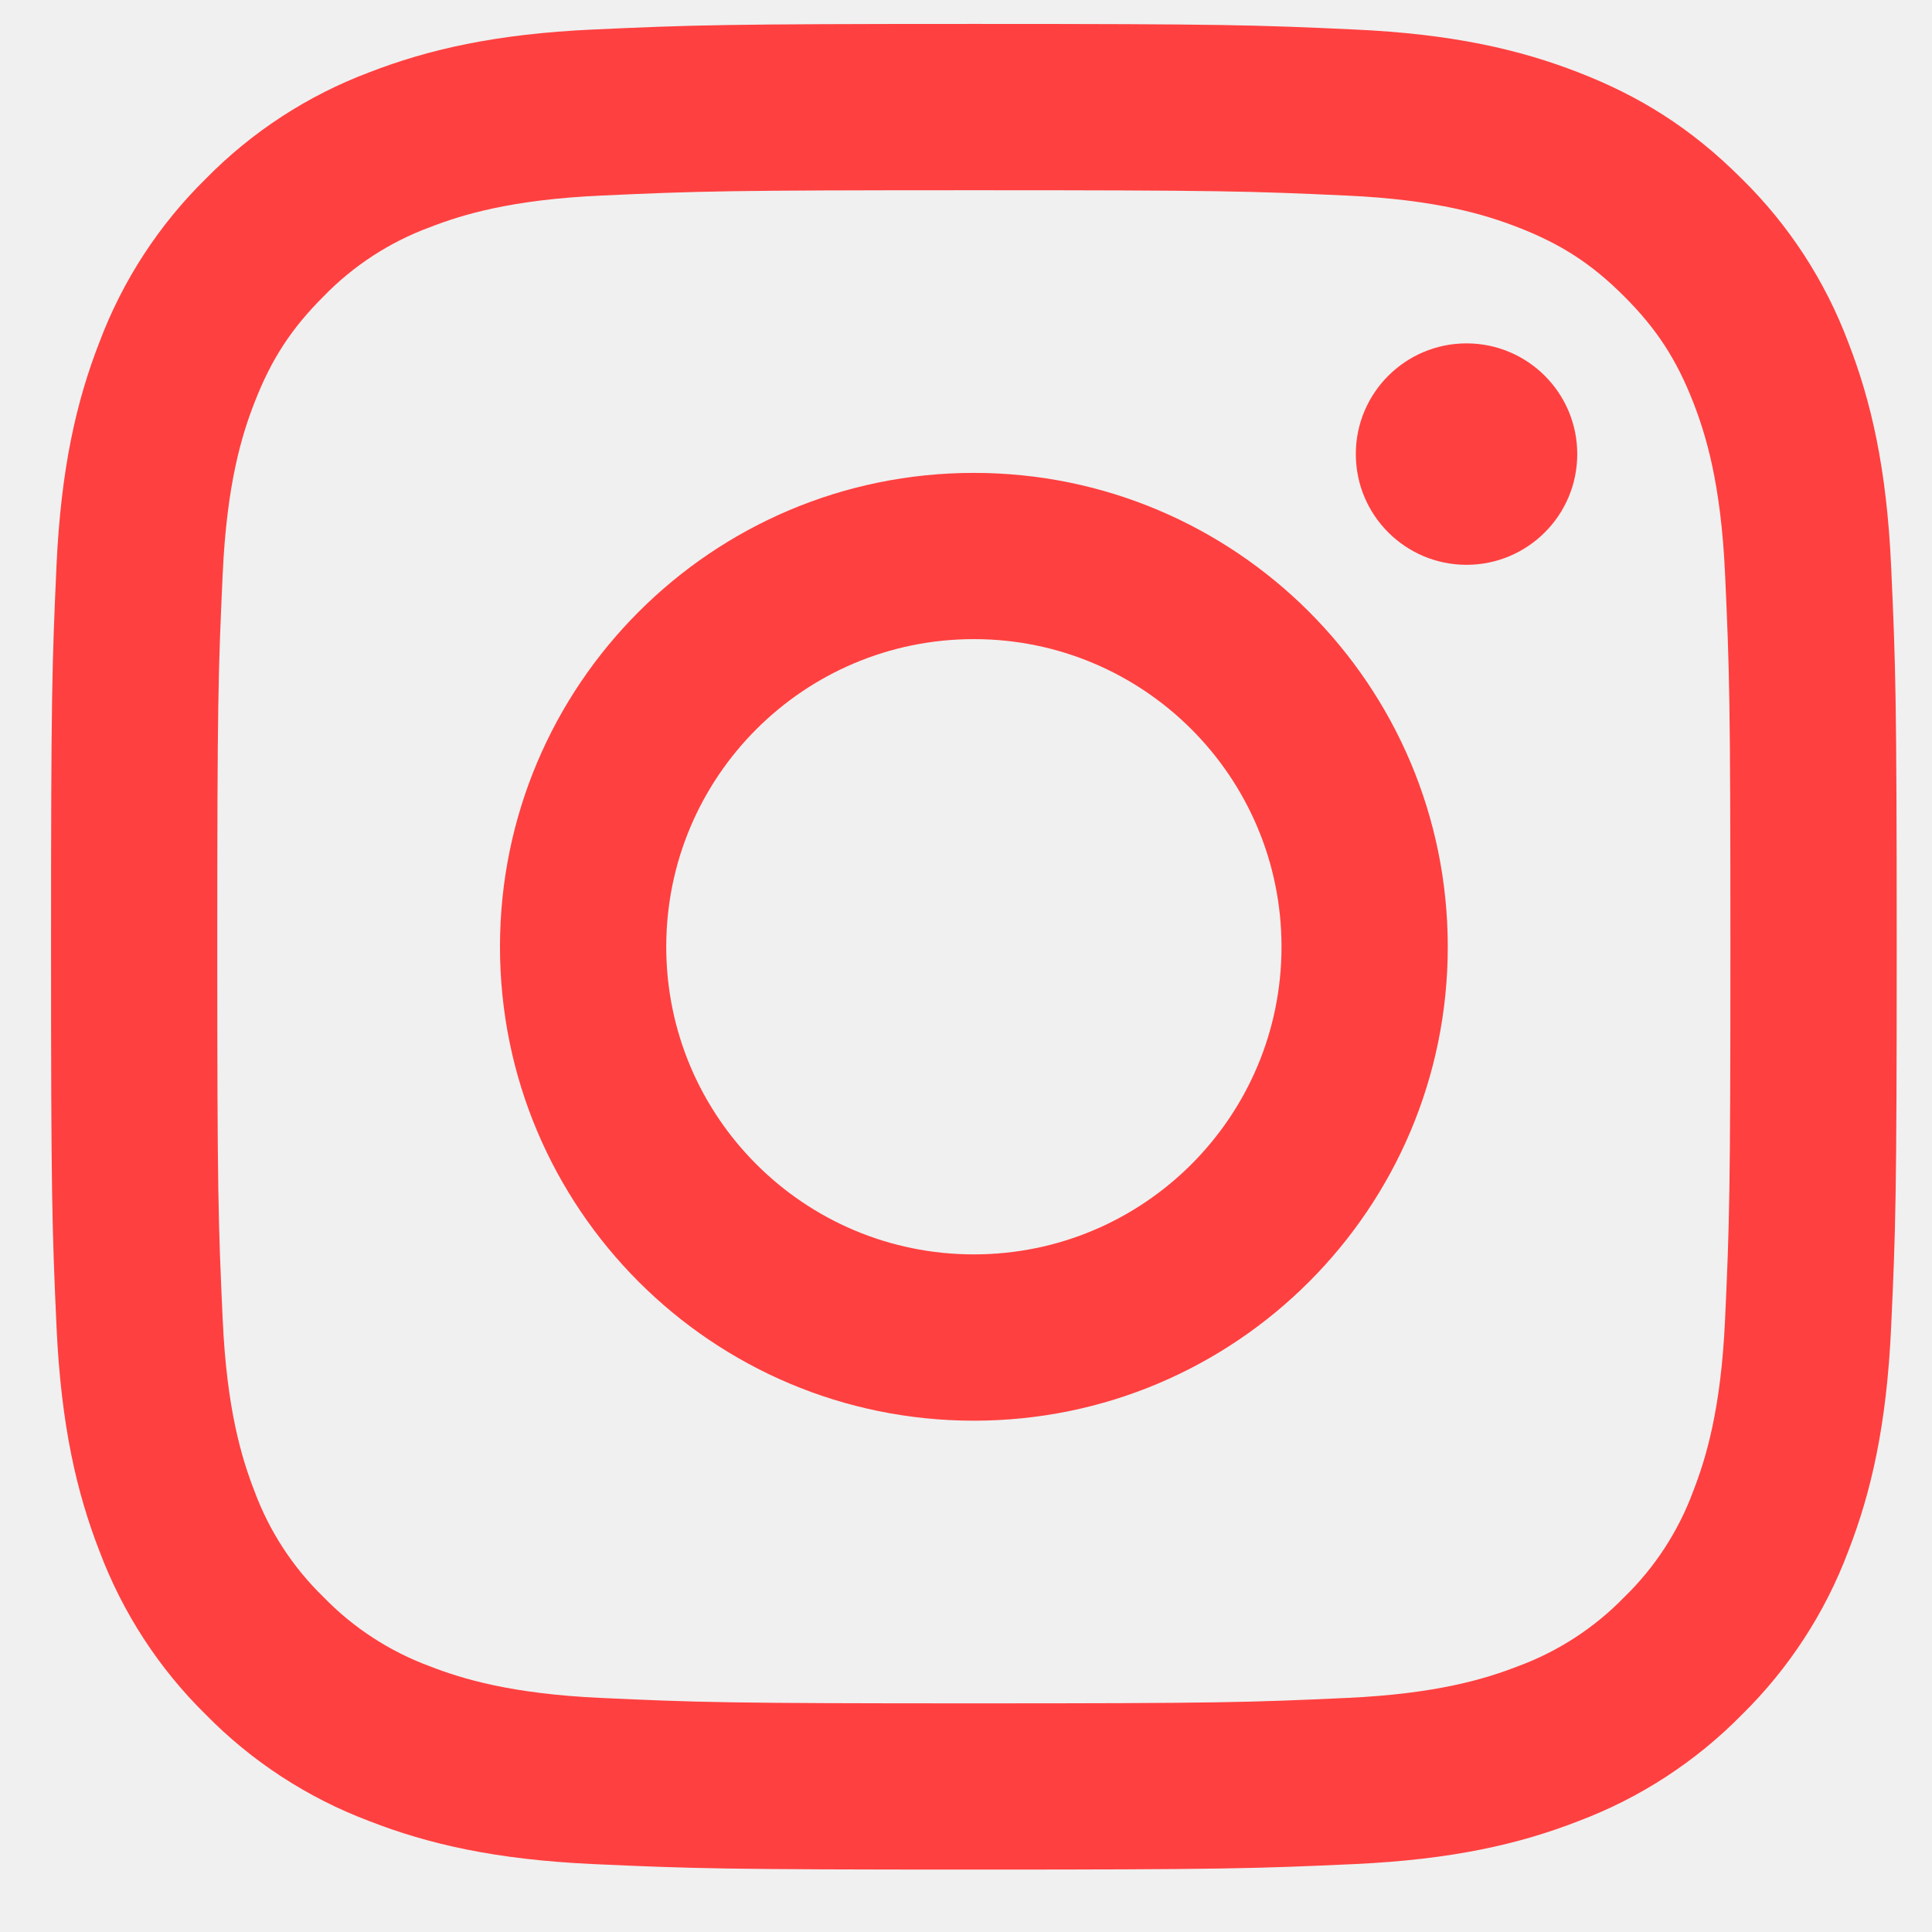
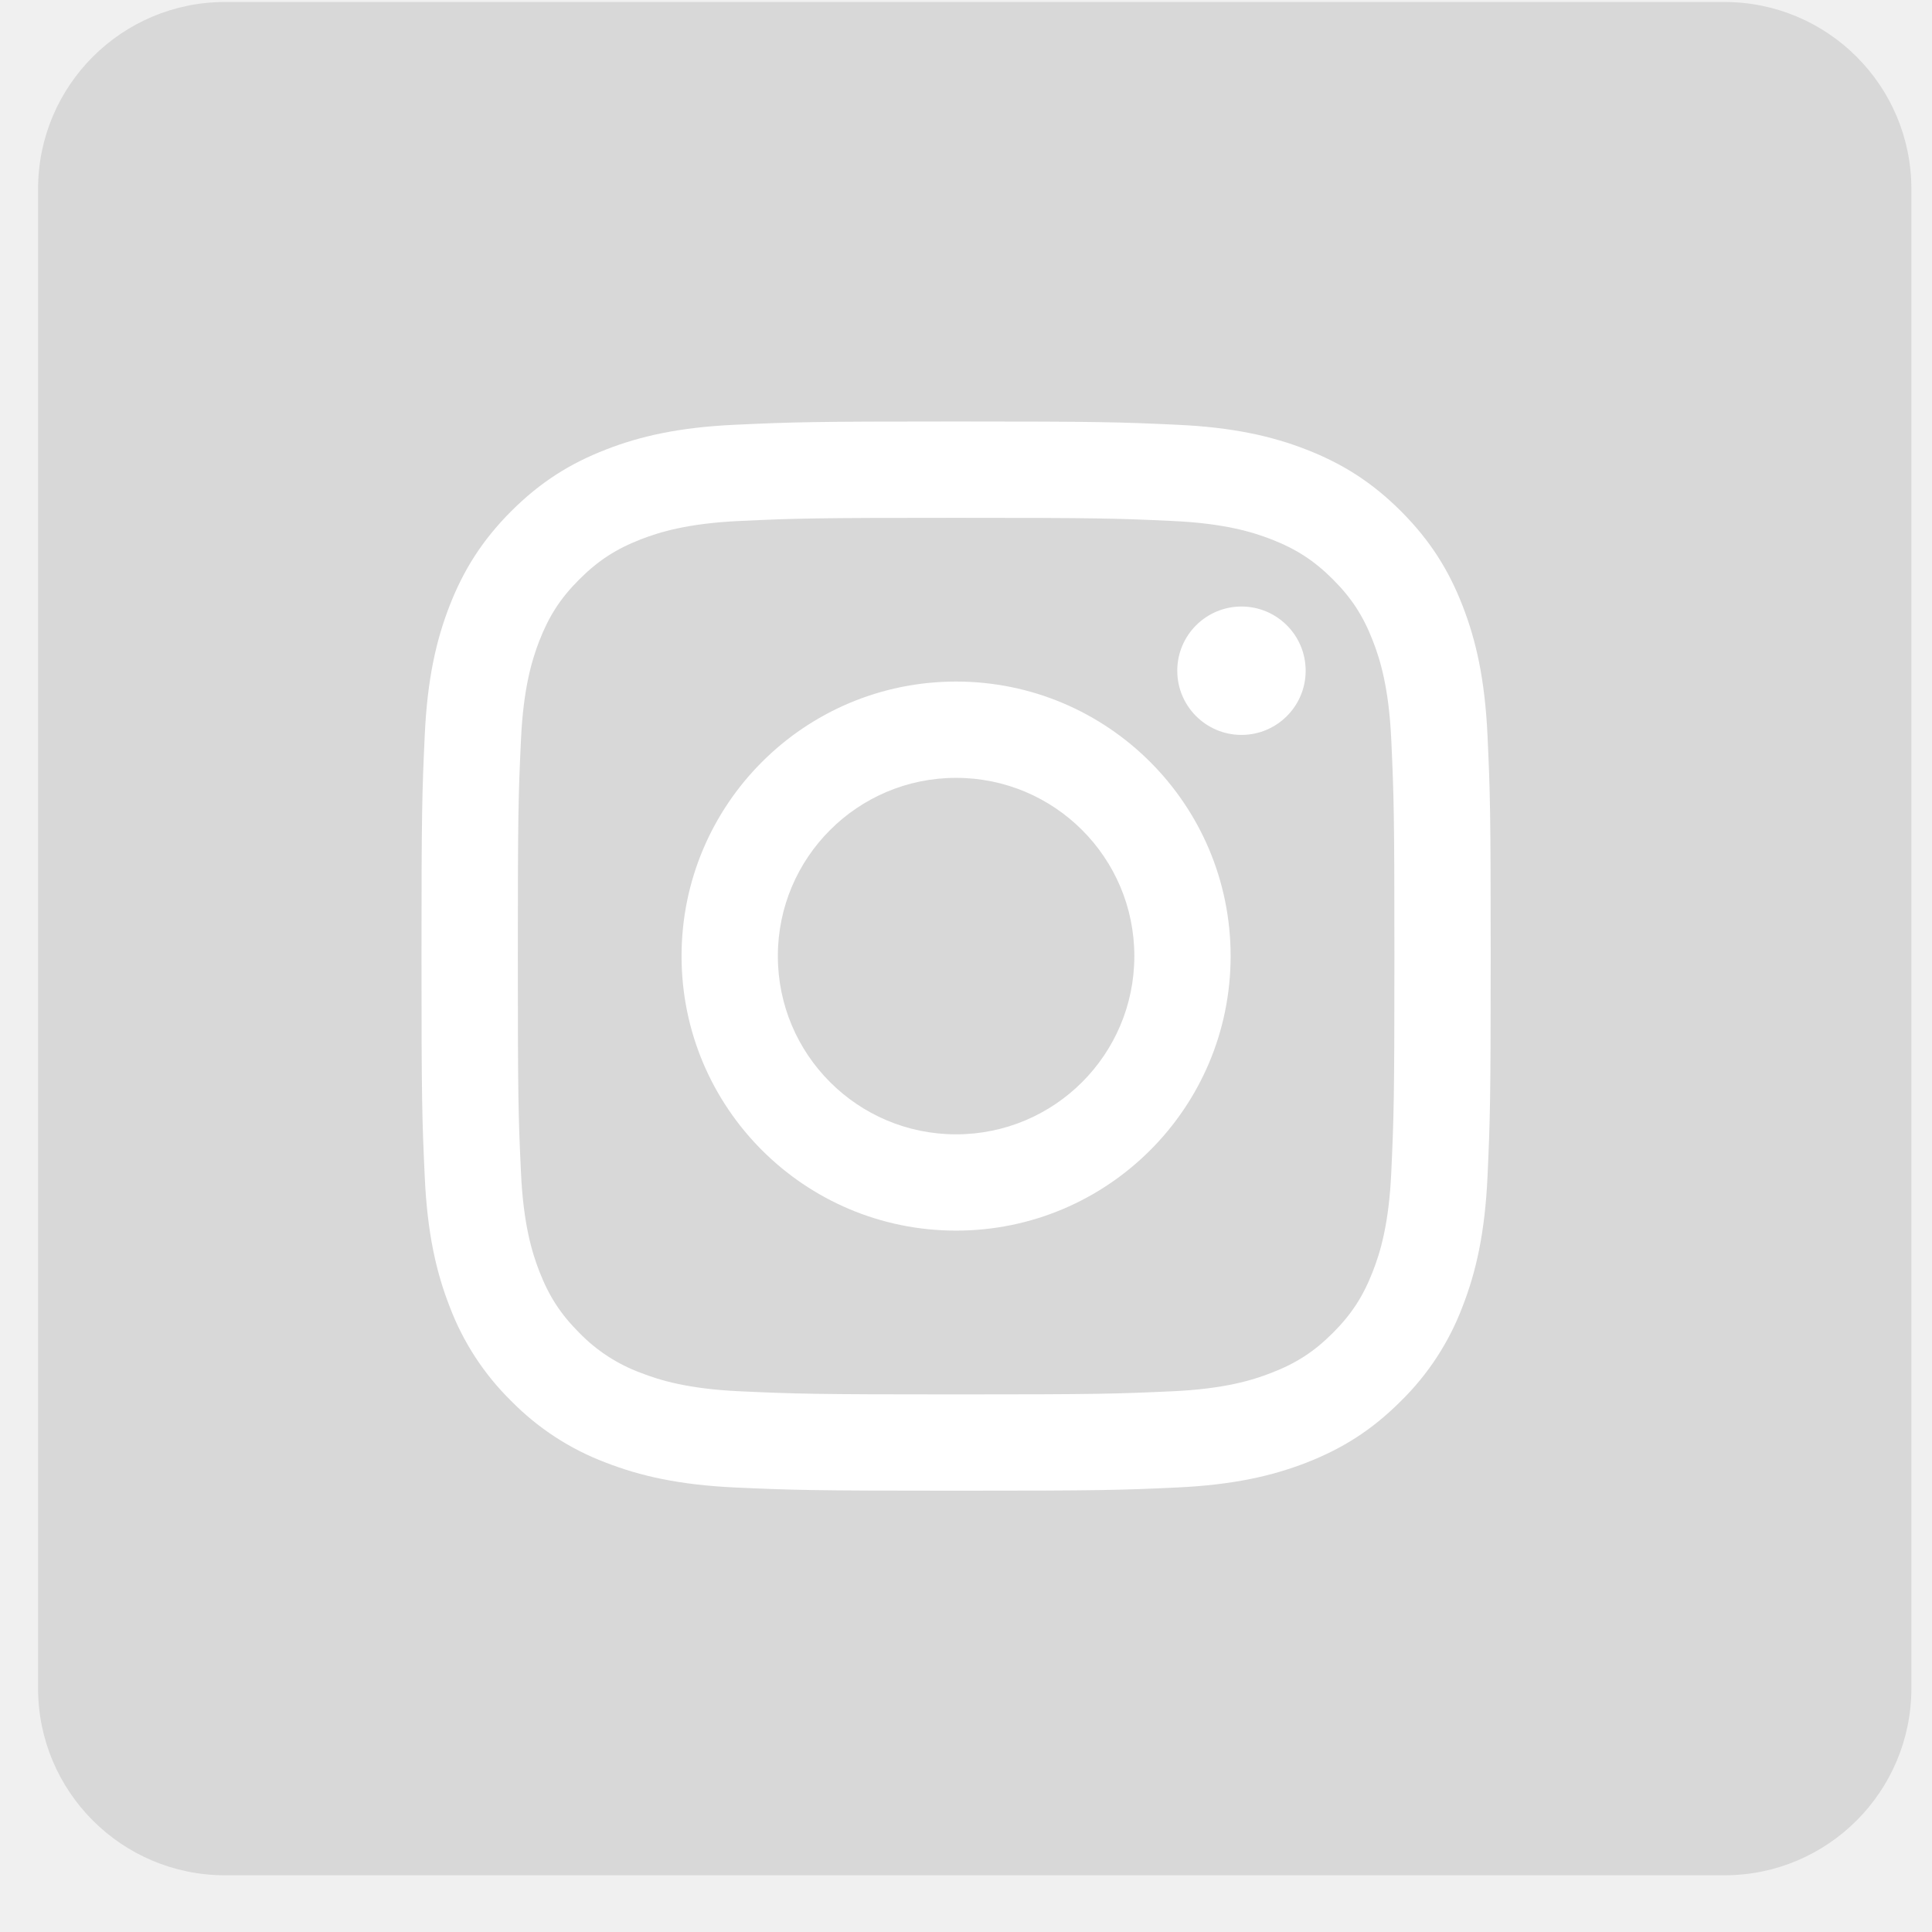
- <svg xmlns="http://www.w3.org/2000/svg" width="26" height="26" viewBox="0 0 26 26">
-   <path d="M13.106 2.56c3.316 0 3.709.012 5.018.072 1.211.055 1.869.258 2.306.428.58.225.994.494 1.428.929.435.434.704.848.93 1.428.17.437.372 1.095.427 2.306.06 1.31.072 1.702.072 5.018s-.012 3.71-.072 5.019c-.055 1.21-.258 1.868-.428 2.306a3.84 3.84 0 0 1-.929 1.428 3.848 3.848 0 0 1-1.428.929c-.437.17-1.095.372-2.306.427-1.309.06-1.702.073-5.018.073s-3.71-.013-5.018-.073c-1.211-.055-1.869-.257-2.306-.427a3.847 3.847 0 0 1-1.428-.93 3.848 3.848 0 0 1-.93-1.427c-.17-.438-.372-1.095-.427-2.306-.06-1.31-.073-1.703-.073-5.019s.013-3.709.073-5.018c.055-1.211.257-1.869.428-2.306.225-.58.494-.994.929-1.428a3.848 3.848 0 0 1 1.428-.93c.437-.17 1.095-.372 2.306-.427 1.31-.06 1.702-.072 5.018-.072m0-2.238c3.373 0 3.796.014 5.12.075 1.322.06 2.225.27 3.015.577.817.317 1.51.742 2.2 1.433a6.088 6.088 0 0 1 1.432 2.2c.307.79.517 1.692.577 3.014.06 1.324.075 1.747.075 5.12s-.014 3.796-.075 5.12c-.06 1.323-.27 2.225-.577 3.015a6.088 6.088 0 0 1-1.432 2.2 6.088 6.088 0 0 1-2.2 1.432c-.79.308-1.693.517-3.015.578-1.324.06-1.747.074-5.12.074s-3.796-.014-5.12-.074c-1.322-.06-2.225-.27-3.015-.578a6.088 6.088 0 0 1-2.2-1.432 6.088 6.088 0 0 1-1.432-2.2c-.307-.79-.517-1.692-.578-3.014-.06-1.325-.074-1.748-.074-5.12C.687 9.367.7 8.944.76 7.62c.06-1.322.27-2.225.578-3.015a6.088 6.088 0 0 1 1.432-2.2A6.088 6.088 0 0 1 4.97.973C5.76.667 6.664.457 7.986.397 9.31.337 9.733.322 13.106.322zm0 6.042a6.377 6.377 0 1 0 0 12.755 6.377 6.377 0 0 0 0-12.755zm0 10.517a4.14 4.14 0 1 1 0-8.28 4.14 4.14 0 0 1 0 8.28zm8.12-10.77a1.49 1.49 0 1 0-2.98 0 1.49 1.49 0 0 0 2.98 0z" fill="#FF4040" fill-rule="evenodd" />
+ <svg xmlns="http://www.w3.org/2000/svg" width="31" height="31" viewBox="0 0 31 31">
+   <g fill="none" fill-rule="evenodd">
+     <rect fill="#D8D8D8" x=".611" y=".032" width="30.058" height="30.058" rx="3" />
+     <path d="M15.341 8.309c2.29 0 2.562.008 3.466.05.837.038 1.291.178 1.593.295.4.156.687.342.987.642.3.3.486.586.641.986.118.302.258.757.296 1.593.041.904.05 1.176.05 3.466s-.009 2.562-.05 3.467c-.038.836-.178 1.29-.296 1.592-.155.4-.341.687-.641.987-.3.3-.586.486-.987.641-.302.118-.756.258-1.593.296-.904.041-1.175.05-3.466.05-2.29 0-2.562-.009-3.466-.05-.837-.038-1.29-.178-1.593-.296a2.657 2.657 0 0 1-.986-.641c-.3-.3-.486-.586-.642-.987-.117-.302-.257-.756-.295-1.592-.042-.905-.05-1.176-.05-3.467 0-2.29.008-2.562.05-3.466.038-.836.178-1.29.295-1.593.156-.4.341-.686.642-.986.3-.3.586-.486.986-.642.302-.117.756-.257 1.593-.295.904-.042 1.176-.05 3.466-.05m0-1.546c2.33 0 2.622.01 3.537.052.913.041 1.537.186 2.082.398.564.22 1.043.513 1.52.99.476.477.77.955.989 1.52.212.545.357 1.168.399 2.081.042.915.051 1.207.051 3.537s-.01 2.622-.051 3.537c-.042.913-.187 1.537-.399 2.082a4.205 4.205 0 0 1-.99 1.52c-.476.477-.955.77-1.519.99-.545.211-1.169.356-2.082.398-.915.042-1.207.051-3.537.051s-2.622-.01-3.537-.051c-.913-.042-1.536-.187-2.082-.399a4.205 4.205 0 0 1-1.52-.99 4.205 4.205 0 0 1-.989-1.519c-.212-.545-.357-1.169-.398-2.082-.042-.915-.052-1.207-.052-3.537s.01-2.622.052-3.537c.041-.913.186-1.536.398-2.082.22-.564.513-1.042.99-1.52.477-.476.955-.77 1.52-.989.545-.212 1.168-.357 2.081-.398.915-.042 1.207-.052 3.537-.052zm0 4.173a4.405 4.405 0 1 0 0 8.81 4.405 4.405 0 0 0 0-8.81zm0 7.265a2.86 2.86 0 1 1 0-5.72 2.86 2.86 0 0 1 0 5.72zm5.609-7.439a1.03 1.03 0 1 0-2.06 0 1.03 1.03 0 0 0 2.06 0z" fill="#FFF" />
+   </g>
</svg>
